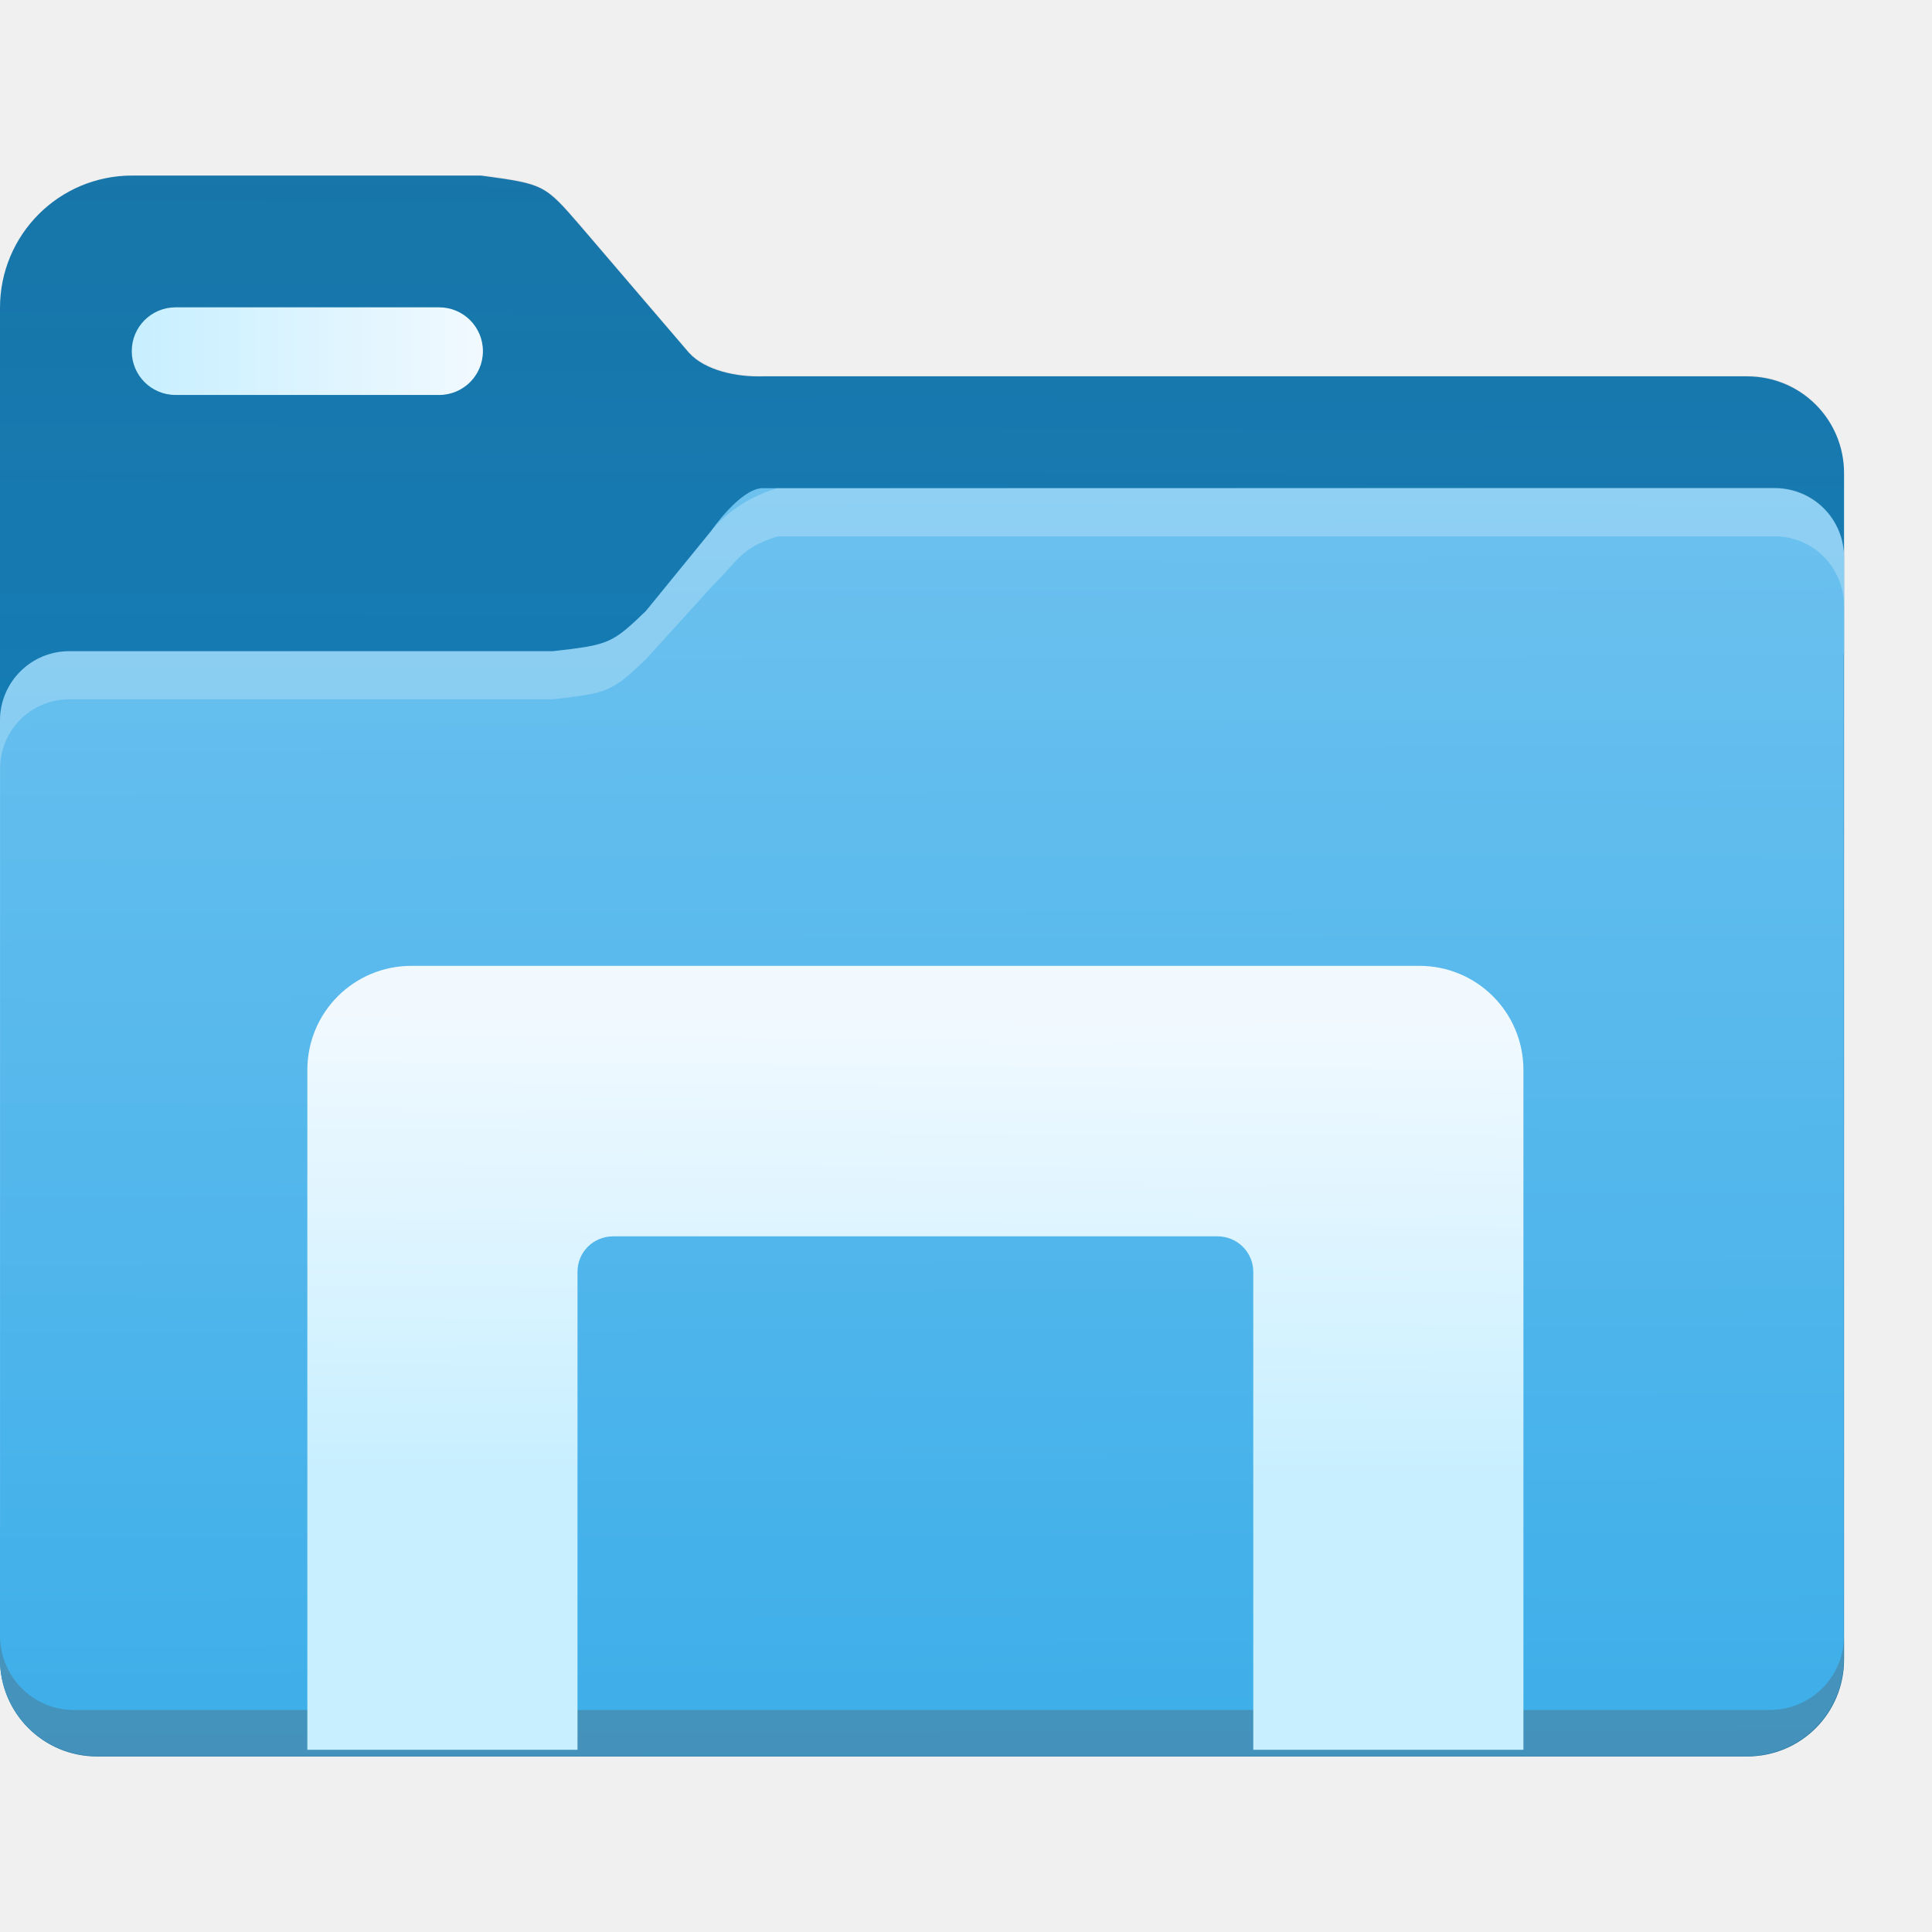
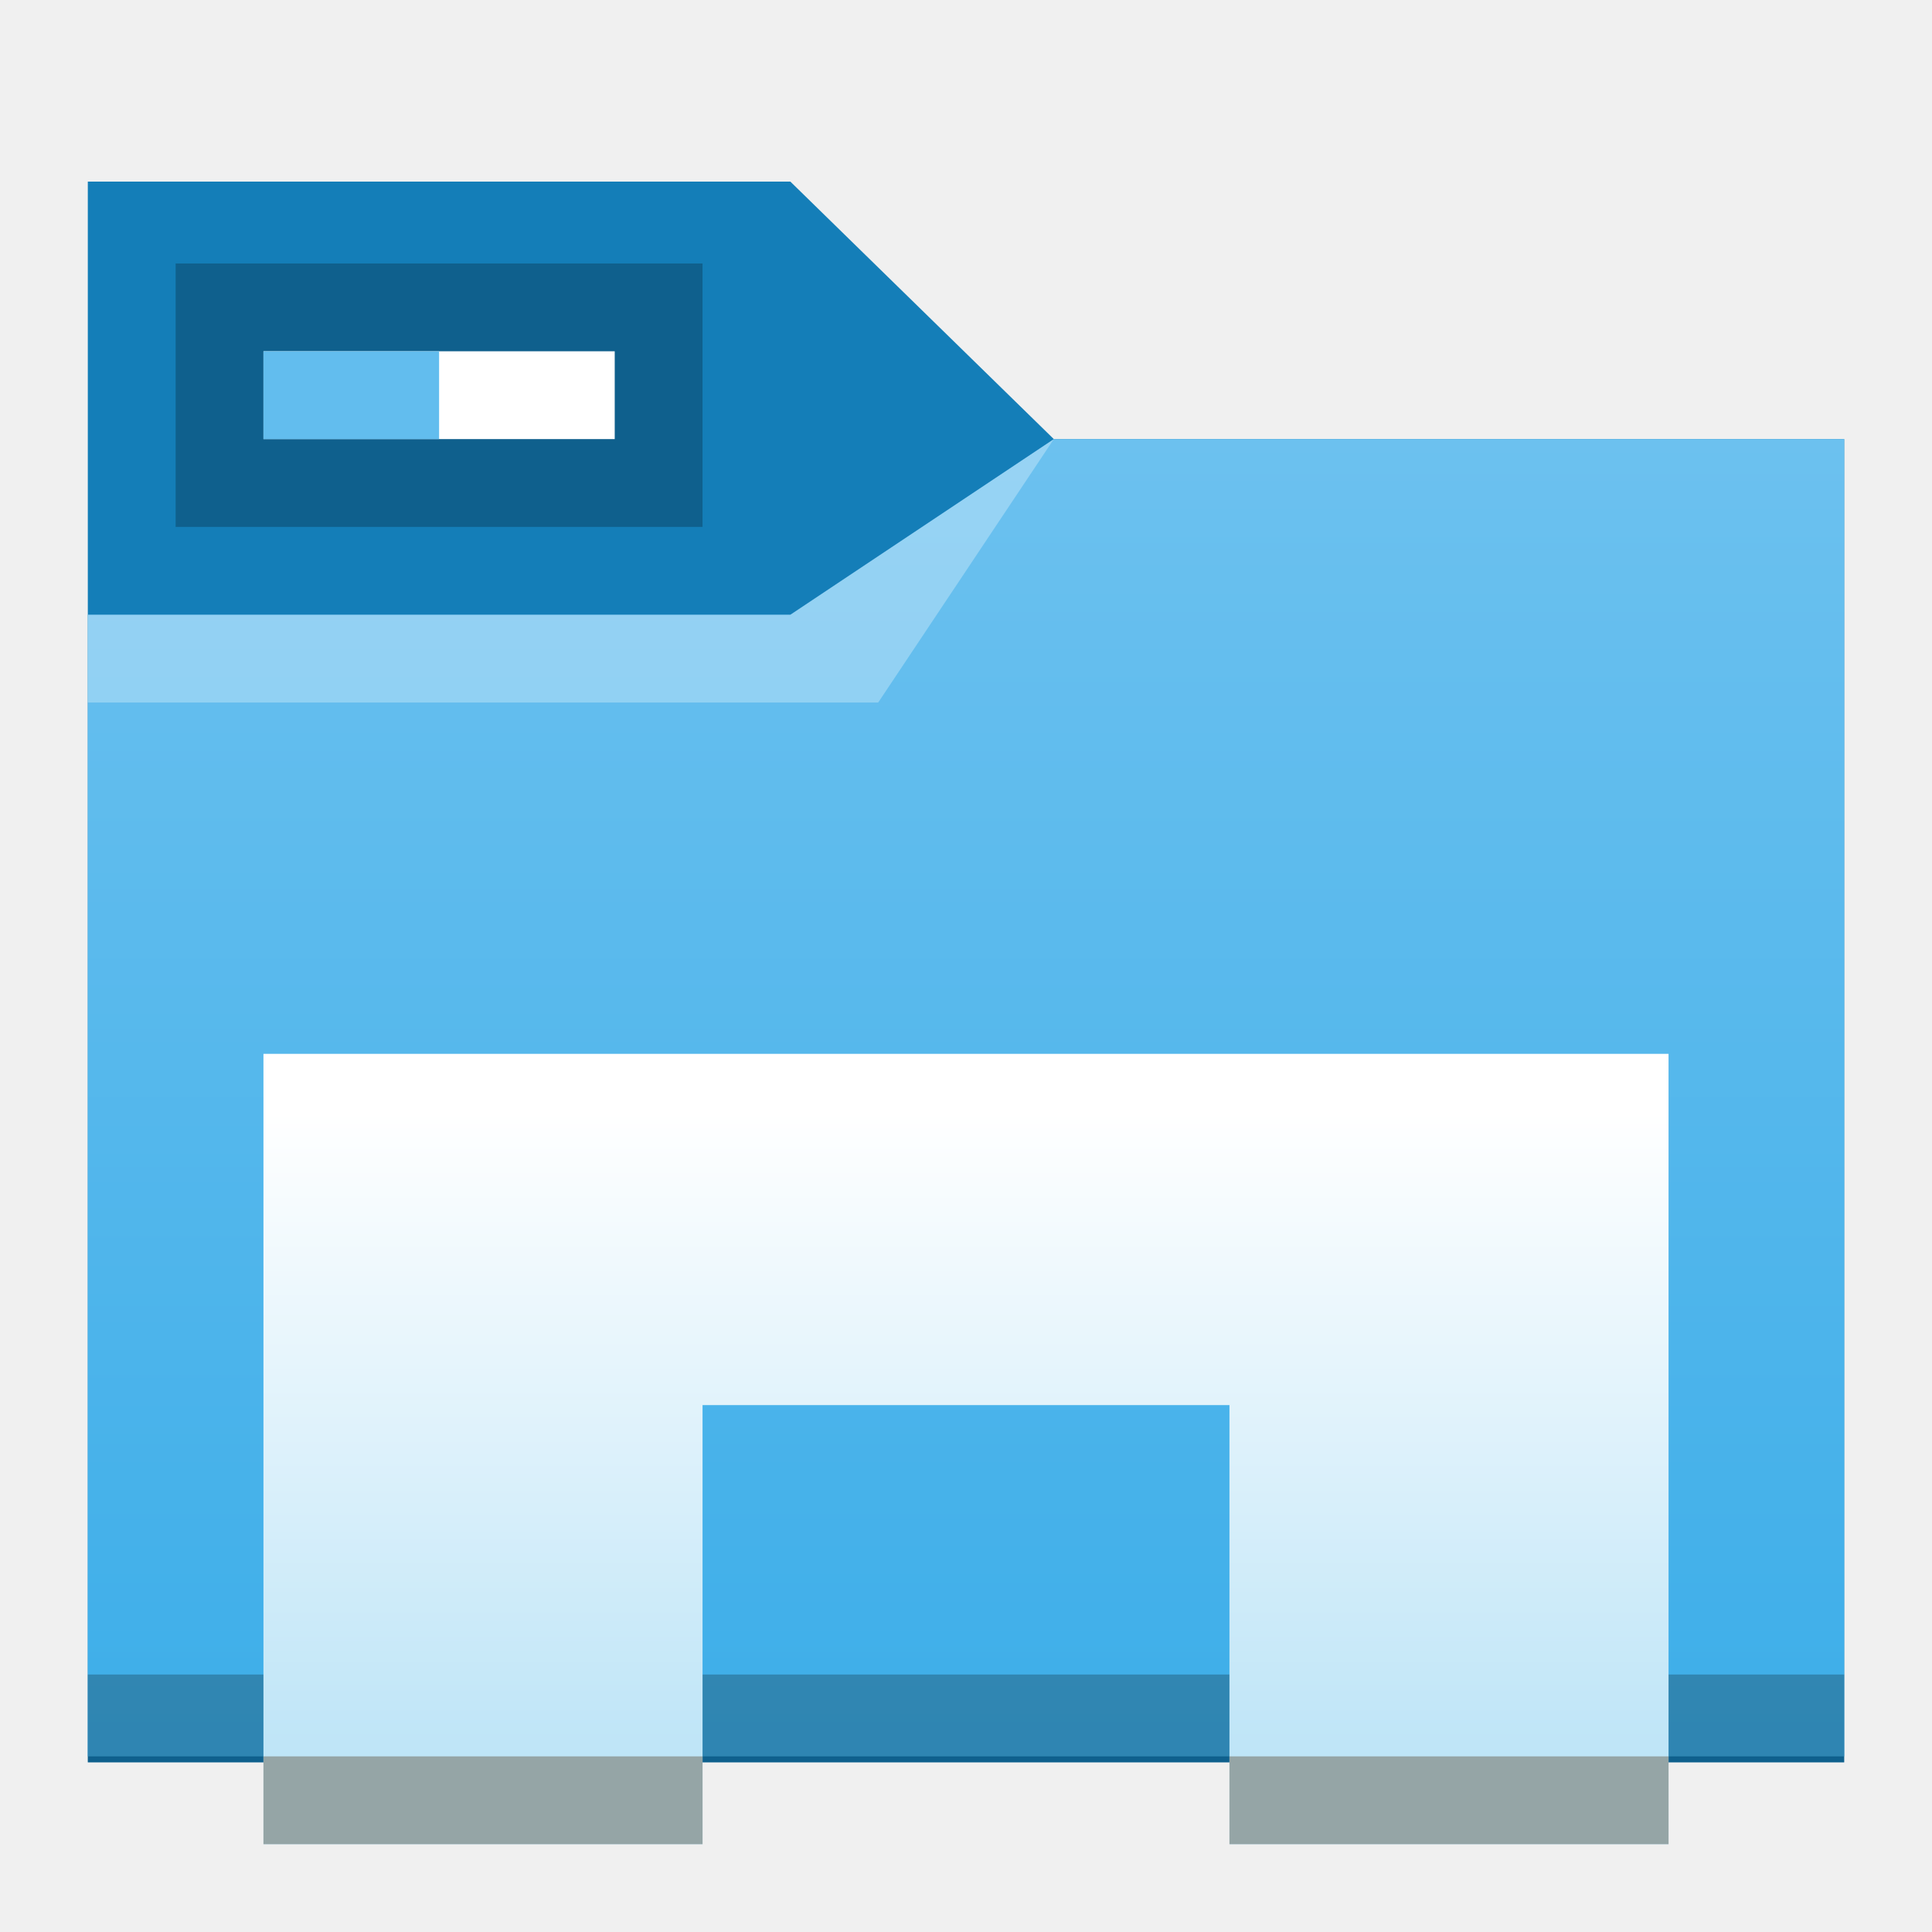
- <svg xmlns="http://www.w3.org/2000/svg" xmlns:xlink="http://www.w3.org/1999/xlink" width="22" height="22" viewBox="0 0 5.821 5.821" version="1.1" id="svg944">
-   <defs id="defs941">
-     <linearGradient id="linearGradient1049">
-       <stop style="stop-color:#c7efff;stop-opacity:1;" offset="0" id="stop1045" />
-       <stop style="stop-color:#f1f9ff;stop-opacity:1" offset="1" id="stop1047" />
+ <svg xmlns="http://www.w3.org/2000/svg" xmlns:xlink="http://www.w3.org/1999/xlink" width="22" height="22" viewBox="0 0 22 22" id="svg7925" version="1.1">
+   <defs id="defs7927">
+     <linearGradient id="linearGradient4274">
+       <stop id="stop4276" offset="0" style="stop-color:#ffffff;stop-opacity:1;" />
+       <stop id="stop4278" offset="1" style="stop-color:#ffffff;stop-opacity:0.488" />
    </linearGradient>
-     <linearGradient id="linearGradient1133">
-       <stop style="stop-color:#3daee9;stop-opacity:1;" offset="0" id="stop1129" />
-       <stop style="stop-color:#6cc1ef;stop-opacity:1" offset="1" id="stop1131" />
+     <linearGradient xlink:href="#linearGradient4274" id="linearGradient8485" gradientUnits="userSpaceOnUse" gradientTransform="matrix(0.6922471,0,0,0.6922471,-264.2715,1668.435)" x1="390.571" y1="498.298" x2="442.571" y2="498.298" />
+     <linearGradient xlink:href="#linearGradient4227" id="linearGradient4225" gradientUnits="userSpaceOnUse" x1="396.571" y1="498.798" x2="426.571" y2="511.798" gradientTransform="matrix(0.3461683,0,0,0.3461683,-133.2427,-165.8585)" />
+     <linearGradient id="linearGradient4227">
+       <stop id="stop4229" offset="0" style="stop-color:#f5f5f5;stop-opacity:1" />
+       <stop id="stop4231" offset="1" style="stop-color:#f9f9f9;stop-opacity:1" />
    </linearGradient>
-     <linearGradient xlink:href="#paint1_linear" id="linearGradient957-3" x1="4.815" y1="4.791" x2="4.829" y2="0.435" gradientUnits="userSpaceOnUse" gradientTransform="matrix(0.7499997,0,0,0.7499997,-0.3840853,-0.6614503)" />
-     <linearGradient gradientUnits="userSpaceOnUse" y2="129" x2="17" y1="50" x1="241" id="paint1_linear">
-       <stop id="stop4100" stop-color="#E75727" style="stop-color:#323232;stop-opacity:0" />
-       <stop id="stop4102" stop-color="#6C234C" offset="0.874" style="stop-color:#323232;stop-opacity:0.133" />
+     <linearGradient xlink:href="#linearGradient4274" id="linearGradient8603" gradientUnits="userSpaceOnUse" gradientTransform="matrix(0.3461683,0,0,0.3461683,-133.2427,1862.688)" x1="390.571" y1="498.298" x2="442.571" y2="498.298" />
+     <linearGradient xlink:href="#linearGradient4274" id="linearGradient8603-0" gradientUnits="userSpaceOnUse" gradientTransform="matrix(0.3461683,0,0,0.3461683,-135.1533,827.3248)" x1="390.571" y1="498.298" x2="442.571" y2="498.298" />
+     <linearGradient xlink:href="#a" id="linearGradient4210" gradientUnits="userSpaceOnUse" x1="431.571" y1="518.798" x2="431.571" y2="543.798" gradientTransform="matrix(0.3333333,0,0,0.3333333,-129.3572,-160.266)" />
+     <linearGradient id="a" y1="20" y2="44" x2="0" gradientUnits="userSpaceOnUse" gradientTransform="translate(447.2123,514.4414)">
+       <stop style="stop-color:#ffffff;stop-opacity:1" offset="0" id="stop7" />
+       <stop style="stop-color:#b5e1f6;stop-opacity:1" offset="1" id="stop9" />
    </linearGradient>
-     <linearGradient xlink:href="#linearGradient1133" id="linearGradient1135" x1="7.936" y1="7.43" x2="7.921" y2="2.318" gradientUnits="userSpaceOnUse" gradientTransform="matrix(0.7499997,0,0,0.7499997,-0.3968749,-0.264583)" />
-     <linearGradient xlink:href="#linearGradient1049" id="linearGradient1051" x1="3.299" y1="4.481" x2="3.308" y2="3.059" gradientUnits="userSpaceOnUse" />
-     <linearGradient xlink:href="#linearGradient1049" id="linearGradient990" x1="0.397" y1="1.058" x2="1.455" y2="1.058" gradientUnits="userSpaceOnUse" />
+     <linearGradient xlink:href="#a" id="linearGradient4178-3" gradientUnits="userSpaceOnUse" x1="431.571" y1="518.798" x2="431.571" y2="543.798" gradientTransform="matrix(0.6666667,0,0,0.6666667,-255.7143,684.8302)" />
+     <linearGradient id="linearGradient4180" y1="20" y2="44" x2="0" gradientUnits="userSpaceOnUse" gradientTransform="translate(447.2123,514.4414)">
+       <stop style="stop-color:#ffffff;stop-opacity:1" offset="0" id="stop4182" />
+       <stop style="stop-color:#b5e1f6;stop-opacity:1" offset="1" id="stop4184" />
+     </linearGradient>
+     <linearGradient xlink:href="#linearGradient4176-6" id="linearGradient4208" gradientUnits="userSpaceOnUse" x1="429.571" y1="541.798" x2="429.571" y2="496.798" gradientTransform="matrix(0.3448276,0,0,0.3333333,-132.6453,-160.5993)" />
+     <linearGradient id="linearGradient4176-6">
+       <stop style="stop-color:#3daee9" id="stop4178-7" />
+       <stop offset="1" style="stop-color:#6cc1ef" id="stop4180-5" />
+     </linearGradient>
+     <linearGradient id="a-3" y1="20" y2="44" x2="0" gradientUnits="userSpaceOnUse" gradientTransform="translate(447.2123,514.4414)">
+       <stop stop-color="#eff0f1" id="stop7-6" />
+       <stop offset="1" stop-color="#bdc3c7" id="stop9-7" />
+     </linearGradient>
  </defs>
-   <g id="layer1">
-     <path style="fill:#147eb8;fill-opacity:1;stroke:none;stroke-width:0.012;stroke-miterlimit:4;stroke-dasharray:none;stroke-opacity:1" d="M 0.398,0.529 C 0.178,0.529 0,0.707 0,0.928 v 0.098 0.401 0.095 3.478 C 0,5.161 0.13,5.292 0.292,5.292 H 5.264 c 0.162,0 0.292,-0.13 0.292,-0.292 V 1.426 c 0,-0.162 -0.13,-0.292 -0.292,-0.292 -0.99,0 -1.979,0 -2.969,0 -0.072,0.002 -0.17,-0.016 -0.22,-0.072 L 1.748,0.68 C 1.64,0.555 1.639,0.555 1.449,0.529 Z" id="rect817-6" />
-     <path style="fill:url(#linearGradient957-3);fill-opacity:1;stroke:none;stroke-width:0.012;stroke-miterlimit:4;stroke-dasharray:none;stroke-opacity:1" d="M 0.379,0.529 C 0.168,0.539 0,0.712 0,0.926 v 0.098 0.401 0.095 0.993 H 5.556 V 1.424 c 0,-0.162 -0.13,-0.292 -0.292,-0.292 h -2.969 c -0.072,0.002 -0.17,-0.016 -0.22,-0.072 L 1.748,0.678 C 1.643,0.556 1.636,0.553 1.462,0.529 Z" id="rect817-6-5-6" />
-     <path style="fill:url(#linearGradient1135);fill-opacity:1;stroke:none;stroke-width:0.01;stroke-miterlimit:4;stroke-dasharray:none;stroke-opacity:1" d="m 2.293,1.471 c -0.067,0.007 -0.15,0.128 -0.15,0.128 L 1.946,1.841 C 1.843,1.94 1.834,1.943 1.666,1.962 H 0.98 0.209 C 0.093,1.962 0,2.056 0,2.171 v 0.503 1.011 1.308 0.006 c 0,0.162 0.13,0.292 0.292,0.292 h 0.006 4.959 0.006 c 0.162,0 0.292,-0.13 0.292,-0.292 V 4.993 2.178 1.97 H 5.556 V 1.68 c 0,-0.116 -0.093,-0.209 -0.209,-0.209 H 5.218 4.576 Z" id="rect817-5-3" />
-     <path style="opacity:1;fill:#ffffff;fill-opacity:0.24;stroke:none;stroke-width:0.012;stroke-miterlimit:4;stroke-dasharray:none;stroke-opacity:1" d="M 2.342,1.471 C 2.208,1.51 2.144,1.599 2.144,1.599 L 1.946,1.841 C 1.844,1.94 1.834,1.943 1.666,1.962 H 0.98 0.209 c -0.116,0 -0.209,0.093 -0.209,0.209 V 3.685 4.602 c 0,0.002 3.7103e-4,0.002 3.8693e-4,0.004 V 3.83 2.316 c 0,-0.116 0.093,-0.209 0.209,-0.209 h 0.771 0.686 c 0.167,-0.019 0.177,-0.023 0.28,-0.121 L 2.144,1.768 c 0.083,-0.083 0.089,-0.117 0.199,-0.152 h 2.233 0.642 0.129 c 0.115,0 0.207,0.092 0.209,0.207 V 1.679 c 0,-0.116 -0.093,-0.209 -0.209,-0.209 H 5.218 4.576 Z" id="rect817-6-3-6" />
-     <path style="opacity:0.3;fill:#505050;fill-opacity:1;stroke:none;stroke-width:0.012;stroke-miterlimit:4;stroke-dasharray:none;stroke-opacity:1" d="m 5.556,4.925 v 0.003 c 0,0.124 -0.1,0.224 -0.224,0.224 H 0.224 C 0.101,5.153 0.001,5.053 0,4.93 V 4.999 C 0,5.161 0.13,5.292 0.292,5.292 H 5.264 c 0.162,0 0.292,-0.13 0.292,-0.292 v -0.074 z" id="rect817-6-3-3" />
-     <path id="rect864" style="fill:url(#linearGradient1051);fill-opacity:1;stroke:none;stroke-width:0.041;stroke-miterlimit:4;stroke-dasharray:none;stroke-opacity:1" d="m 1.24,2.91 c -0.174,0 -0.314,0.14 -0.314,0.314 V 5.272 H 1.74 V 3.832 c 0,-0.06 0.048,-0.107 0.108,-0.107 h 1.82 c 0.06,0 0.108,0.048 0.108,0.107 V 5.272 H 4.59 V 3.224 c 0,-0.174 -0.14,-0.314 -0.314,-0.314 z" />
-     <path id="rect861" style="fill:url(#linearGradient990);stroke-width:0.03;fill-opacity:1.0" d="M 0.529,0.926 H 1.323 c 0.073,0 0.132,0.059 0.132,0.132 0,0.073 -0.059,0.132 -0.132,0.132 H 0.529 c -0.073,0 -0.132,-0.059 -0.132,-0.132 0,-0.073 0.059,-0.132 0.132,-0.132 z" />
-   </g>
+   <rect style="color:#000000;clip-rule:nonzero;display:inline;overflow:visible;visibility:visible;isolation:auto;mix-blend-mode:normal;color-interpolation:sRGB;color-interpolation-filters:linearRGB;solid-color:#000000;solid-opacity:1;fill:url(#linearGradient4225);fill-opacity:1;fill-rule:nonzero;stroke:none;stroke-width:1;stroke-linecap:butt;stroke-linejoin:miter;stroke-miterlimit:4;stroke-dasharray:none;stroke-dashoffset:0;stroke-opacity:1;marker:none;color-rendering:auto;image-rendering:auto;shape-rendering:auto;text-rendering:auto;enable-background:accumulate" id="rect4223" width="18" height="5" x="2" y="6" rx="0.913" ry="1" />
+   <path id="rect8607" d="M 2.912,6 C 2.406,6 2,6.446 2,7 V 8 C 2,7.446 2.406,7 2.912,7 H 19 c 0.506,0 0.912,0.446 0.912,1 V 7 C 19.912,6.446 19.506,6 19,6 Z" style="color:#000000;clip-rule:nonzero;display:inline;overflow:visible;visibility:visible;opacity:0.85;isolation:auto;mix-blend-mode:normal;color-interpolation:sRGB;color-interpolation-filters:linearRGB;solid-color:#000000;solid-opacity:1;fill:url(#linearGradient8603);fill-opacity:1;fill-rule:nonzero;stroke:none;stroke-width:1;stroke-linecap:butt;stroke-linejoin:miter;stroke-miterlimit:4;stroke-dasharray:none;stroke-dashoffset:0;stroke-opacity:1;marker:none;color-rendering:auto;image-rendering:auto;shape-rendering:auto;text-rendering:auto;enable-background:accumulate" />
+   <path style="fill:#147eb8;fill-opacity:1;fill-rule:evenodd;stroke:none;stroke-width:1px;stroke-linecap:butt;stroke-linejoin:miter;stroke-opacity:1" d="M 1,2.068 H 9 L 12,5 h 9 V 20.068 H 1 Z" id="path4182" />
+   <path style="fill:url(#linearGradient4208);fill-opacity:1;fill-rule:evenodd;stroke:none;stroke-width:1px;stroke-linecap:butt;stroke-linejoin:miter;stroke-opacity:1" d="m 1,7 h 8 l 3,-2 h 9 V 20 H 1 Z" id="path4186" />
+   <path style="fill-opacity:0.235" id="path4192" d="m 1,19.068 v 1 H 1.345 20.655 21 v -1 H 20.655 1.345 Z" />
+   <path id="rect4194" d="M 2,3 H 8 V 6 H 2 Z" style="fill:#000000;fill-opacity:0.235;stroke:none" />
+   <path id="rect4196" d="M 3,4 H 7 V 5 H 3 Z" style="fill:#ffffff;fill-opacity:1;stroke:none" />
+   <path style="fill:#62bdee;fill-opacity:1;stroke:none" d="M 3,4 H 5 V 5 H 3 Z" id="path4198" />
+   <path id="path4183" d="M 3,12 H 19 l -2.5e-5,9 h -5 v -5 h -6 v 5 h -5 z" style="fill:url(#linearGradient4210);fill-opacity:1" />
+   <path style="fill:#95a5a6;fill-opacity:1" d="M 3,20 H 8 v 1 H 3 Z" id="path4185" />
+   <path style="fill:#95a5a6;fill-opacity:1" d="M 14,20 H 19 v 1 h -5 z" id="path4189" />
+   <path style="opacity:0.3;fill:#ffffff;fill-opacity:1;fill-rule:evenodd" id="path4232" d="M 1,8 V 7 h 8 l 3,-2 -2,3 z" />
</svg>
